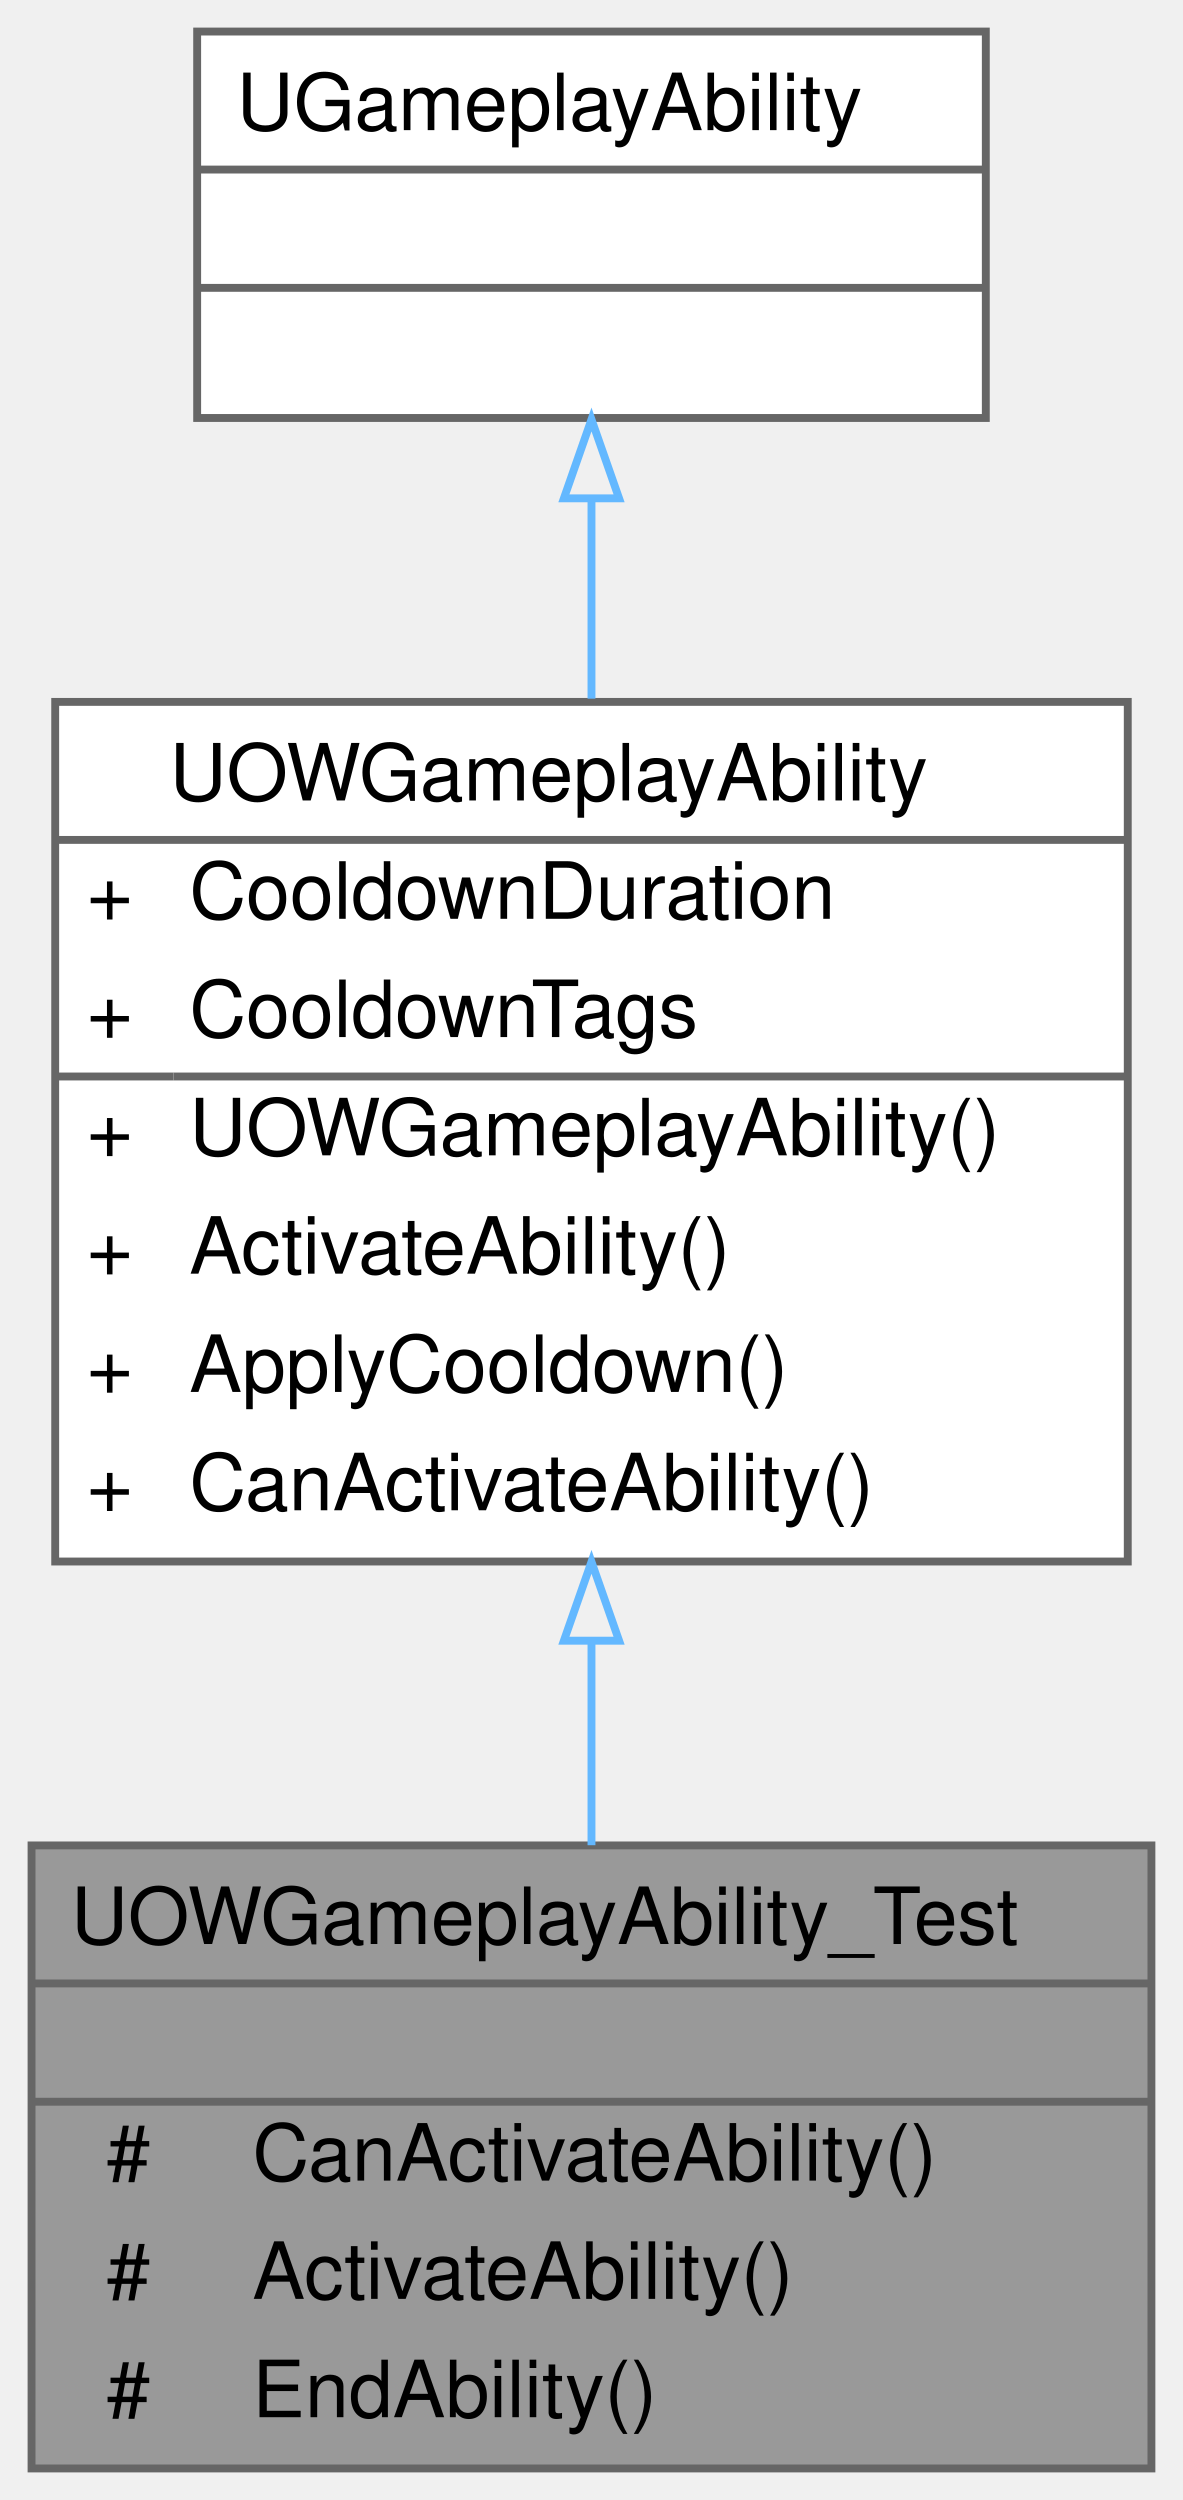
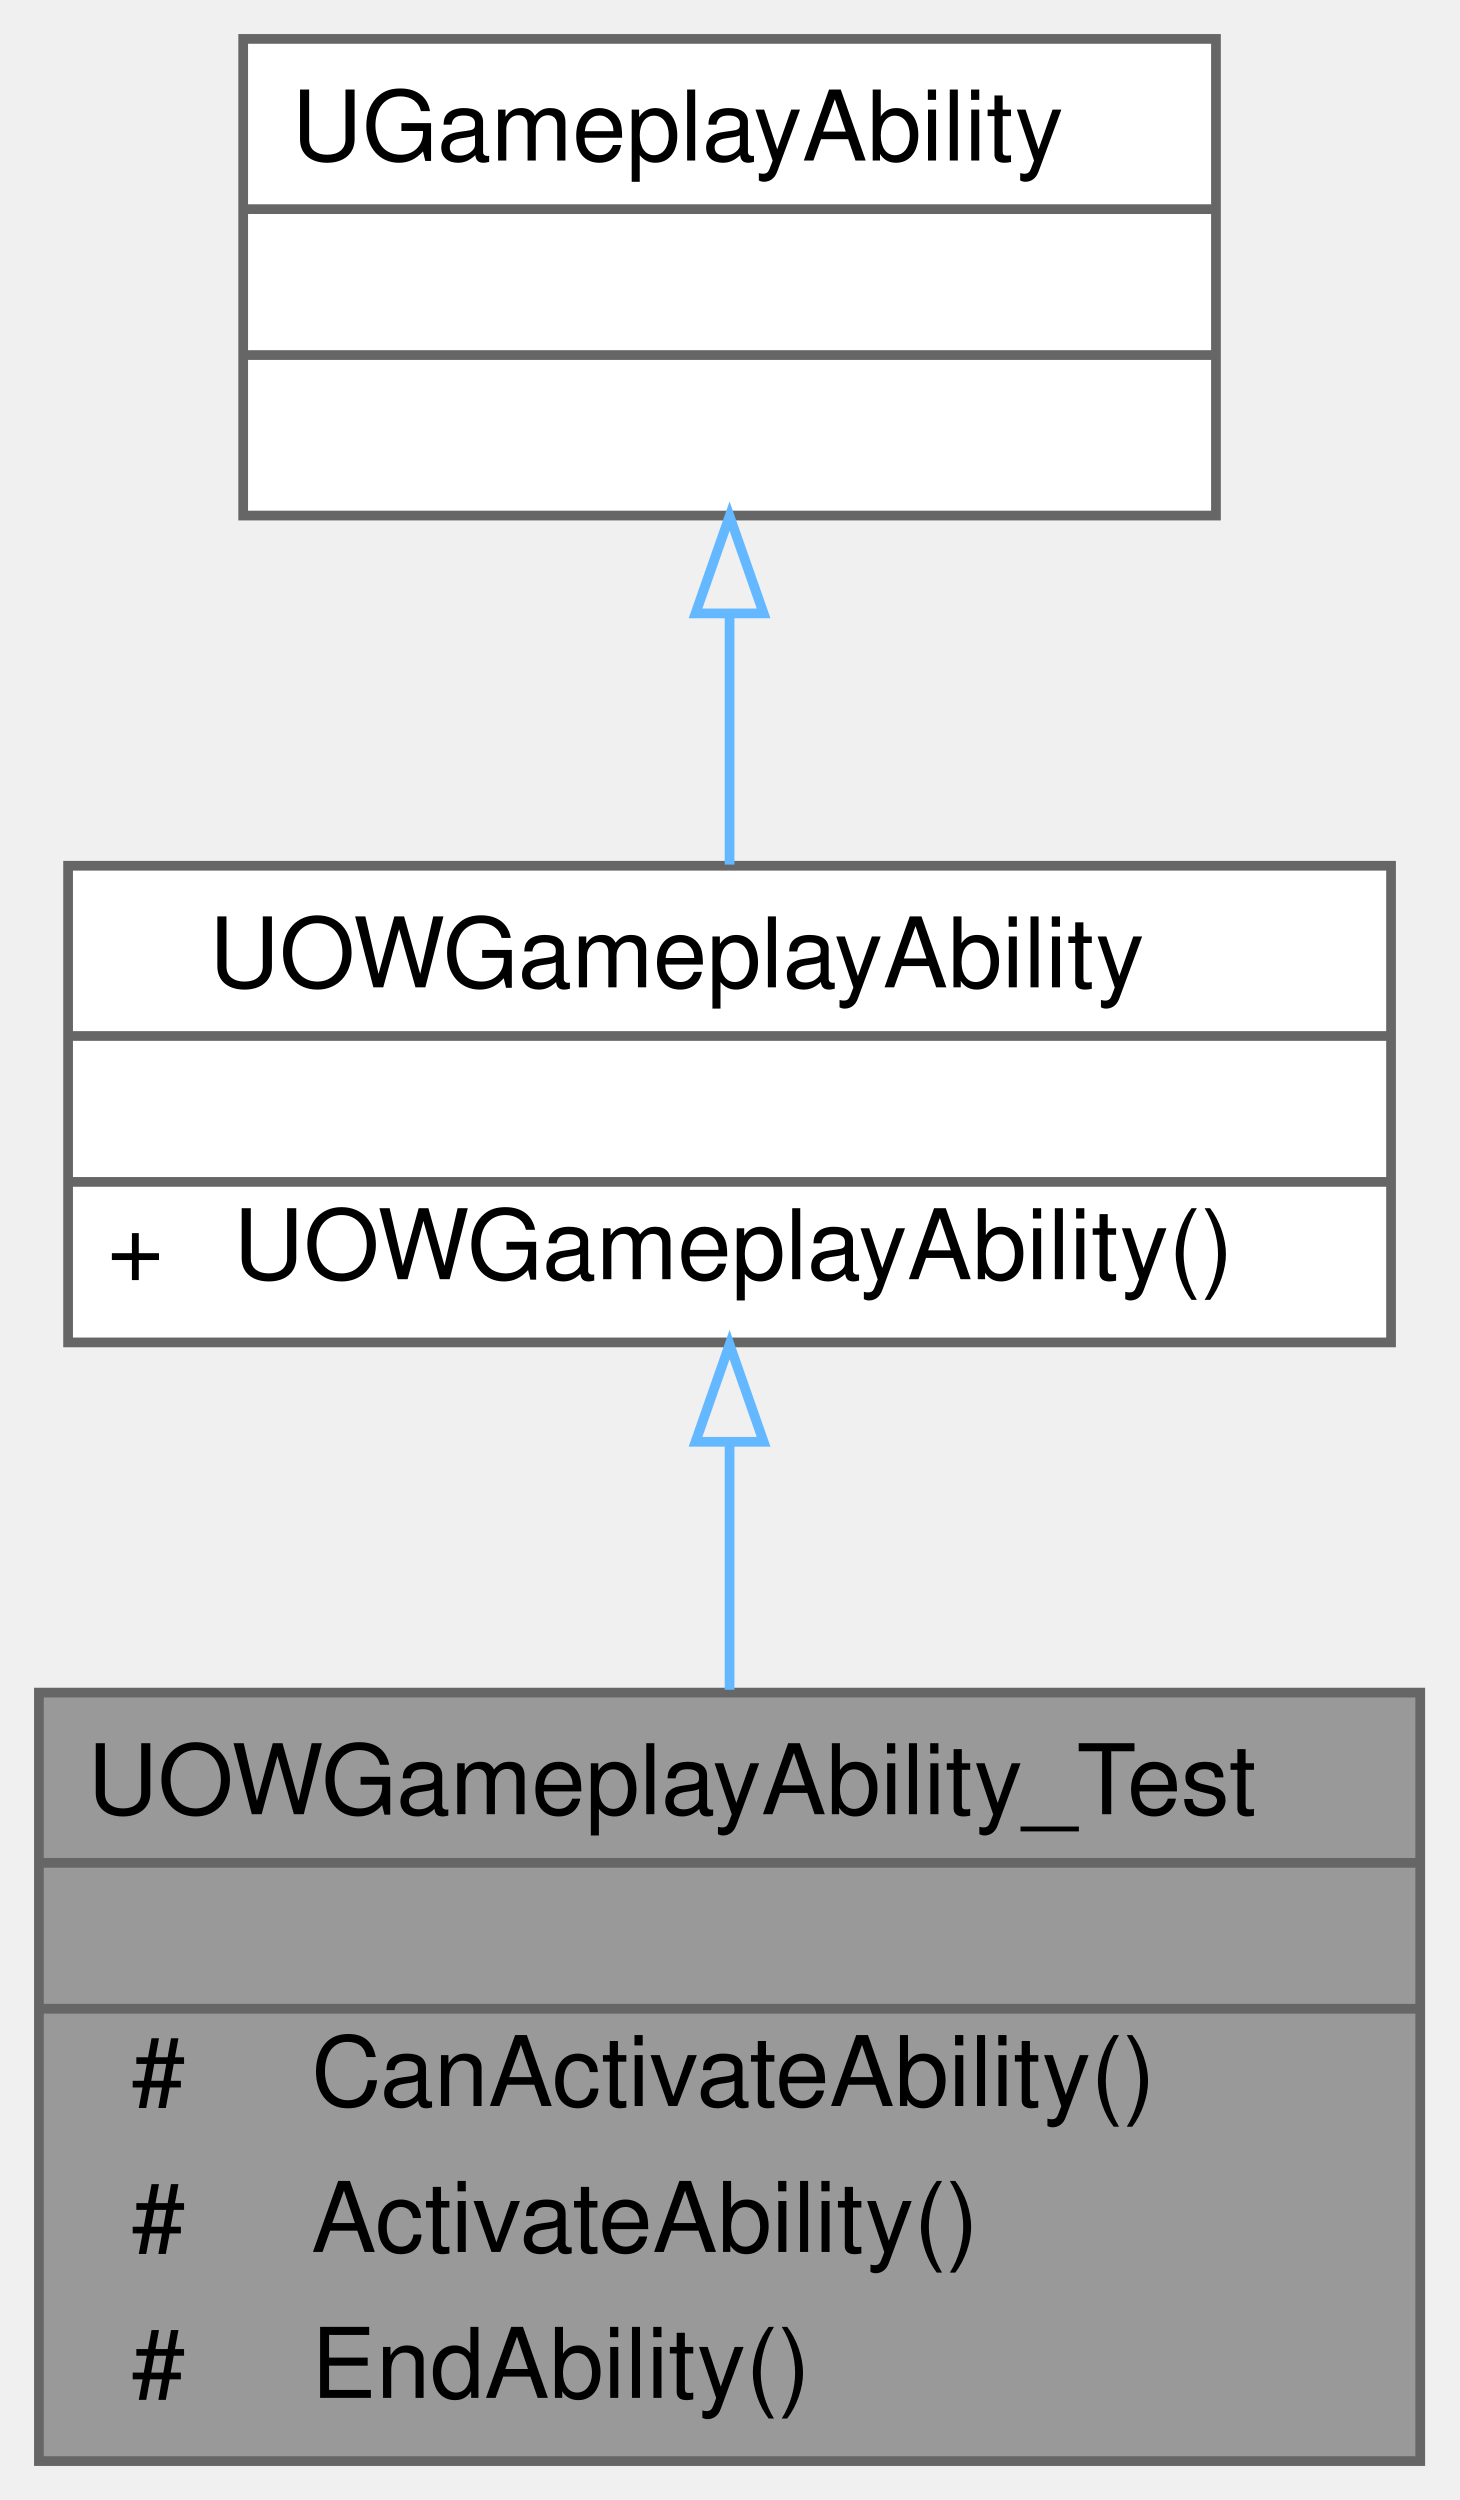
- <svg xmlns="http://www.w3.org/2000/svg" xmlns:xlink="http://www.w3.org/1999/xlink" width="150pt" height="317pt" viewBox="0.00 0.00 150.00 317.00">
-   <g id="graph0" class="graph" transform="scale(1 1) rotate(0) translate(4 313)">
+ <svg xmlns="http://www.w3.org/2000/svg" xmlns:xlink="http://www.w3.org/1999/xlink" width="150pt" height="257pt" viewBox="0.00 0.00 150.00 257.00">
+   <g id="graph0" class="graph" transform="scale(1 1) rotate(0) translate(4 253)">
    <g id="Node000001" class="node">
      <g id="a_Node000001">
        <a xlink:title=" ">
          <polygon fill="#999999" stroke="transparent" points="142,-79 0,-79 0,0 142,0 142,-79" />
          <text text-anchor="start" x="5" y="-66.5" font-family="Helvetica,sans-Serif" font-size="10.00">UOWGameplayAbility_Test</text>
          <text text-anchor="start" x="69" y="-51.5" font-family="Helvetica,sans-Serif" font-size="10.00"> </text>
          <text text-anchor="start" x="9.5" y="-36.5" font-family="Helvetica,sans-Serif" font-size="10.00">#</text>
          <text text-anchor="start" x="28" y="-36.5" font-family="Helvetica,sans-Serif" font-size="10.00">CanActivateAbility()</text>
          <text text-anchor="start" x="9.5" y="-21.5" font-family="Helvetica,sans-Serif" font-size="10.00">#</text>
          <text text-anchor="start" x="28" y="-21.5" font-family="Helvetica,sans-Serif" font-size="10.00">ActivateAbility()</text>
          <text text-anchor="start" x="9.5" y="-6.5" font-family="Helvetica,sans-Serif" font-size="10.00">#</text>
          <text text-anchor="start" x="28" y="-6.5" font-family="Helvetica,sans-Serif" font-size="10.00">EndAbility()</text>
          <polygon fill="#666666" stroke="#666666" points="0,-61.5 0,-61.5 142,-61.5 142,-61.5 0,-61.5" />
          <polygon fill="#666666" stroke="#666666" points="0,-46.5 0,-46.5 142,-46.5 142,-46.5 0,-46.5" />
          <polygon fill="none" stroke="#666666" points="0,0 0,-79 142,-79 142,0 0,0" />
        </a>
      </g>
    </g>
    <g id="Node000002" class="node">
      <g id="a_Node000002">
        <a xlink:href="classUOWGameplayAbility.html" target="_top" xlink:title=" ">
-           <polygon fill="white" stroke="transparent" points="139,-224 3,-224 3,-115 139,-115 139,-224" />
-           <text text-anchor="start" x="17.5" y="-211.5" font-family="Helvetica,sans-Serif" font-size="10.00">UOWGameplayAbility</text>
-           <text text-anchor="start" x="7" y="-196.5" font-family="Helvetica,sans-Serif" font-size="10.00">+</text>
-           <text text-anchor="start" x="20" y="-196.5" font-family="Helvetica,sans-Serif" font-size="10.00">CooldownDuration</text>
-           <text text-anchor="start" x="7" y="-181.5" font-family="Helvetica,sans-Serif" font-size="10.00">+</text>
-           <text text-anchor="start" x="20" y="-181.5" font-family="Helvetica,sans-Serif" font-size="10.00">CooldownTags</text>
-           <text text-anchor="start" x="7" y="-166.5" font-family="Helvetica,sans-Serif" font-size="10.00">+</text>
-           <text text-anchor="start" x="20" y="-166.5" font-family="Helvetica,sans-Serif" font-size="10.00">UOWGameplayAbility()</text>
-           <text text-anchor="start" x="7" y="-151.5" font-family="Helvetica,sans-Serif" font-size="10.00">+</text>
-           <text text-anchor="start" x="20" y="-151.5" font-family="Helvetica,sans-Serif" font-size="10.00">ActivateAbility()</text>
-           <text text-anchor="start" x="7" y="-136.5" font-family="Helvetica,sans-Serif" font-size="10.00">+</text>
-           <text text-anchor="start" x="20" y="-136.5" font-family="Helvetica,sans-Serif" font-size="10.00">ApplyCooldown()</text>
+           <polygon fill="white" stroke="transparent" points="139,-164 3,-164 3,-115 139,-115 139,-164" />
+           <text text-anchor="start" x="17.5" y="-151.5" font-family="Helvetica,sans-Serif" font-size="10.00">UOWGameplayAbility</text>
+           <text text-anchor="start" x="69" y="-136.5" font-family="Helvetica,sans-Serif" font-size="10.00"> </text>
          <text text-anchor="start" x="7" y="-121.5" font-family="Helvetica,sans-Serif" font-size="10.00">+</text>
-           <text text-anchor="start" x="20" y="-121.5" font-family="Helvetica,sans-Serif" font-size="10.00">CanActivateAbility()</text>
-           <polygon fill="#666666" stroke="#666666" points="3,-206.5 3,-206.5 139,-206.5 139,-206.5 3,-206.5" />
-           <polygon fill="#666666" stroke="#666666" points="3,-176.5 3,-176.5 18,-176.5 18,-176.5 3,-176.5" />
-           <polygon fill="#666666" stroke="#666666" points="18,-176.5 18,-176.5 139,-176.5 139,-176.5 18,-176.5" />
-           <polygon fill="none" stroke="#666666" points="3,-115 3,-224 139,-224 139,-115 3,-115" />
+           <text text-anchor="start" x="20" y="-121.5" font-family="Helvetica,sans-Serif" font-size="10.00">UOWGameplayAbility()</text>
+           <polygon fill="#666666" stroke="#666666" points="3,-146.5 3,-146.5 139,-146.5 139,-146.5 3,-146.5" />
+           <polygon fill="#666666" stroke="#666666" points="3,-131.5 3,-131.5 139,-131.5 139,-131.5 3,-131.5" />
+           <polygon fill="none" stroke="#666666" points="3,-115 3,-164 139,-164 139,-115 3,-115" />
        </a>
      </g>
    </g>
    <g id="edge1_Node000001_Node000002" class="edge">
      <g id="a_edge1_Node000001_Node000002">
        <a xlink:title=" ">
-           <path fill="none" stroke="#63b8ff" d="M71,-104.7C71,-95.93 71,-87.16 71,-79.03" />
-           <polygon fill="none" stroke="#63b8ff" points="67.5,-104.96 71,-114.96 74.5,-104.96 67.5,-104.96" />
+           <path fill="none" stroke="#63b8ff" d="M71,-104.52C71,-96.38 71,-87.63 71,-79.29" />
+           <polygon fill="none" stroke="#63b8ff" points="67.5,-104.78 71,-114.78 74.5,-104.78 67.5,-104.78" />
        </a>
      </g>
    </g>
    <g id="Node000003" class="node">
      <g id="a_Node000003">
        <a xlink:title=" ">
-           <polygon fill="white" stroke="transparent" points="121,-309 21,-309 21,-260 121,-260 121,-309" />
-           <text text-anchor="start" x="26" y="-296.5" font-family="Helvetica,sans-Serif" font-size="10.00">UGameplayAbility</text>
-           <text text-anchor="start" x="69" y="-281.5" font-family="Helvetica,sans-Serif" font-size="10.00"> </text>
-           <text text-anchor="start" x="69" y="-266.5" font-family="Helvetica,sans-Serif" font-size="10.00"> </text>
-           <polygon fill="#666666" stroke="#666666" points="21,-291.5 21,-291.5 121,-291.5 121,-291.5 21,-291.5" />
-           <polygon fill="#666666" stroke="#666666" points="21,-276.5 21,-276.5 121,-276.5 121,-276.5 21,-276.5" />
-           <polygon fill="none" stroke="#666666" points="21,-260 21,-309 121,-309 121,-260 21,-260" />
+           <polygon fill="white" stroke="transparent" points="121,-249 21,-249 21,-200 121,-200 121,-249" />
+           <text text-anchor="start" x="26" y="-236.5" font-family="Helvetica,sans-Serif" font-size="10.00">UGameplayAbility</text>
+           <text text-anchor="start" x="69" y="-221.5" font-family="Helvetica,sans-Serif" font-size="10.00"> </text>
+           <text text-anchor="start" x="69" y="-206.5" font-family="Helvetica,sans-Serif" font-size="10.00"> </text>
+           <polygon fill="#666666" stroke="#666666" points="21,-231.5 21,-231.5 121,-231.5 121,-231.5 21,-231.5" />
+           <polygon fill="#666666" stroke="#666666" points="21,-216.5 21,-216.5 121,-216.5 121,-216.5 21,-216.5" />
+           <polygon fill="none" stroke="#666666" points="21,-200 21,-249 121,-249 121,-200 21,-200" />
        </a>
      </g>
    </g>
    <g id="edge2_Node000002_Node000003" class="edge">
      <g id="a_edge2_Node000002_Node000003">
        <a xlink:title=" ">
-           <path fill="none" stroke="#63b8ff" d="M71,-249.79C71,-241.79 71,-233.06 71,-224.41" />
-           <polygon fill="none" stroke="#63b8ff" points="67.5,-249.81 71,-259.81 74.5,-249.81 67.5,-249.81" />
+           <path fill="none" stroke="#63b8ff" d="M71,-189.77C71,-181.17 71,-172.1 71,-164.12" />
+           <polygon fill="none" stroke="#63b8ff" points="67.5,-189.94 71,-199.94 74.5,-189.94 67.5,-189.94" />
        </a>
      </g>
    </g>
  </g>
</svg>
